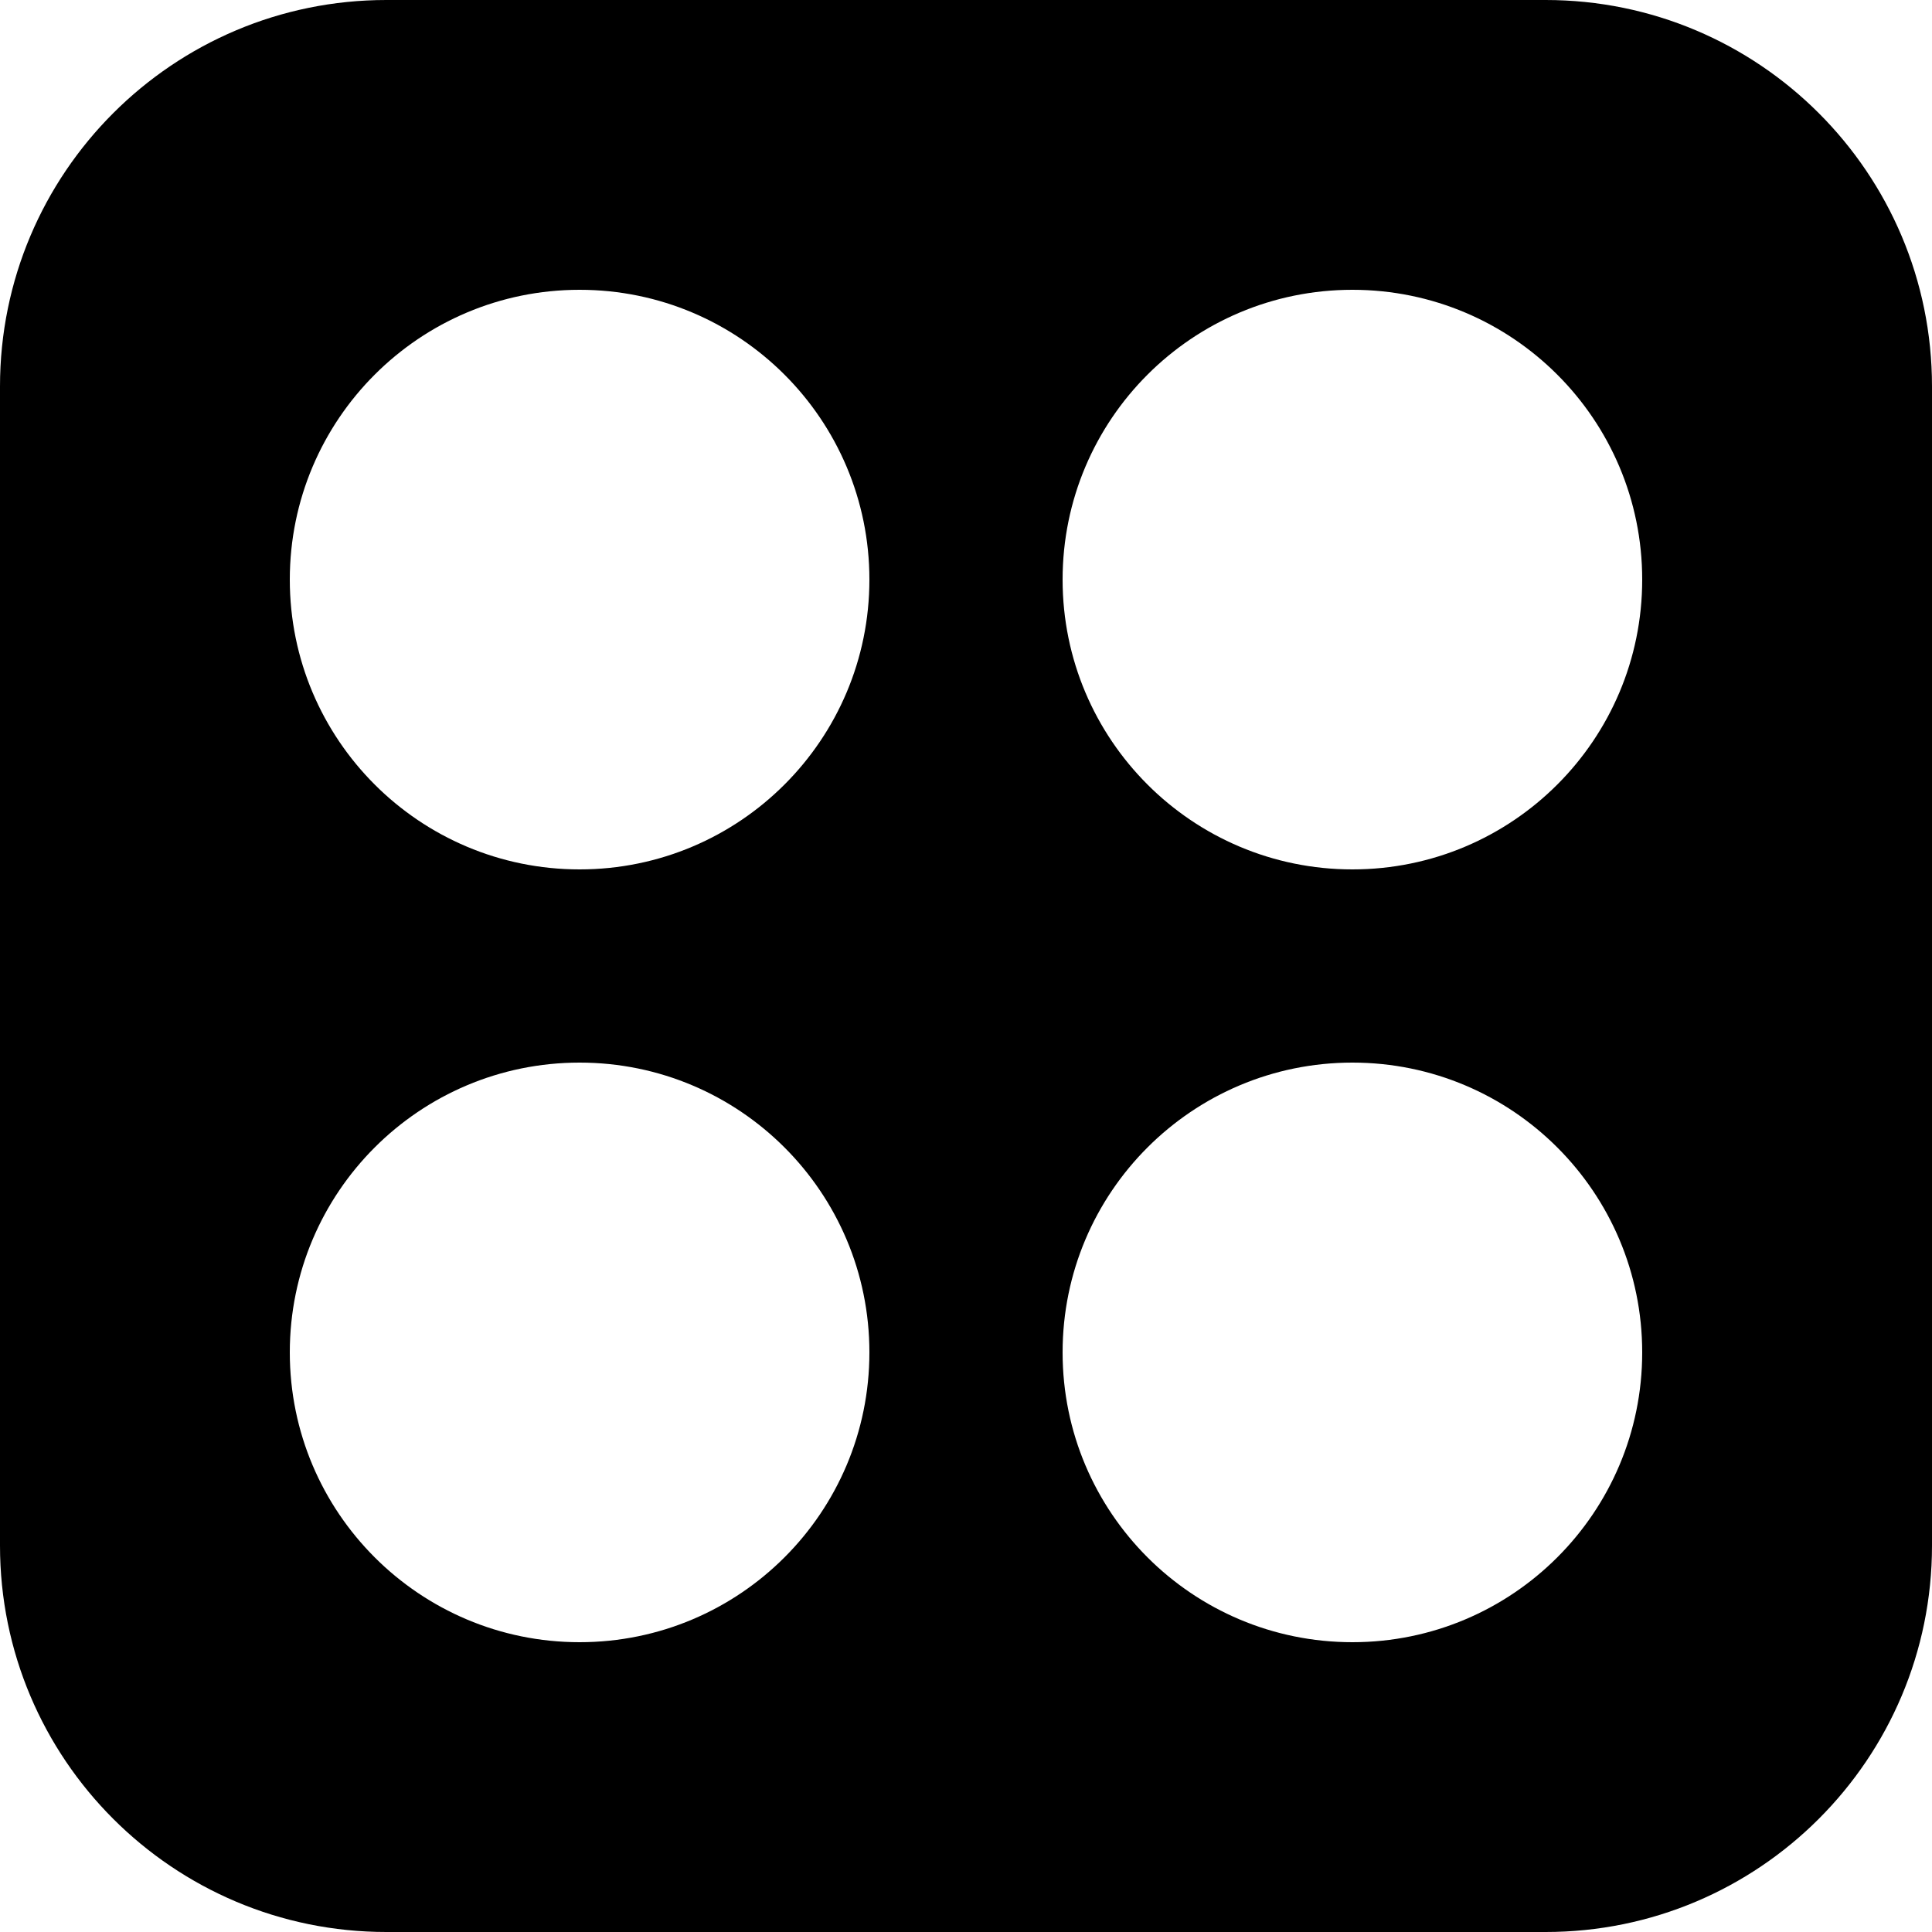
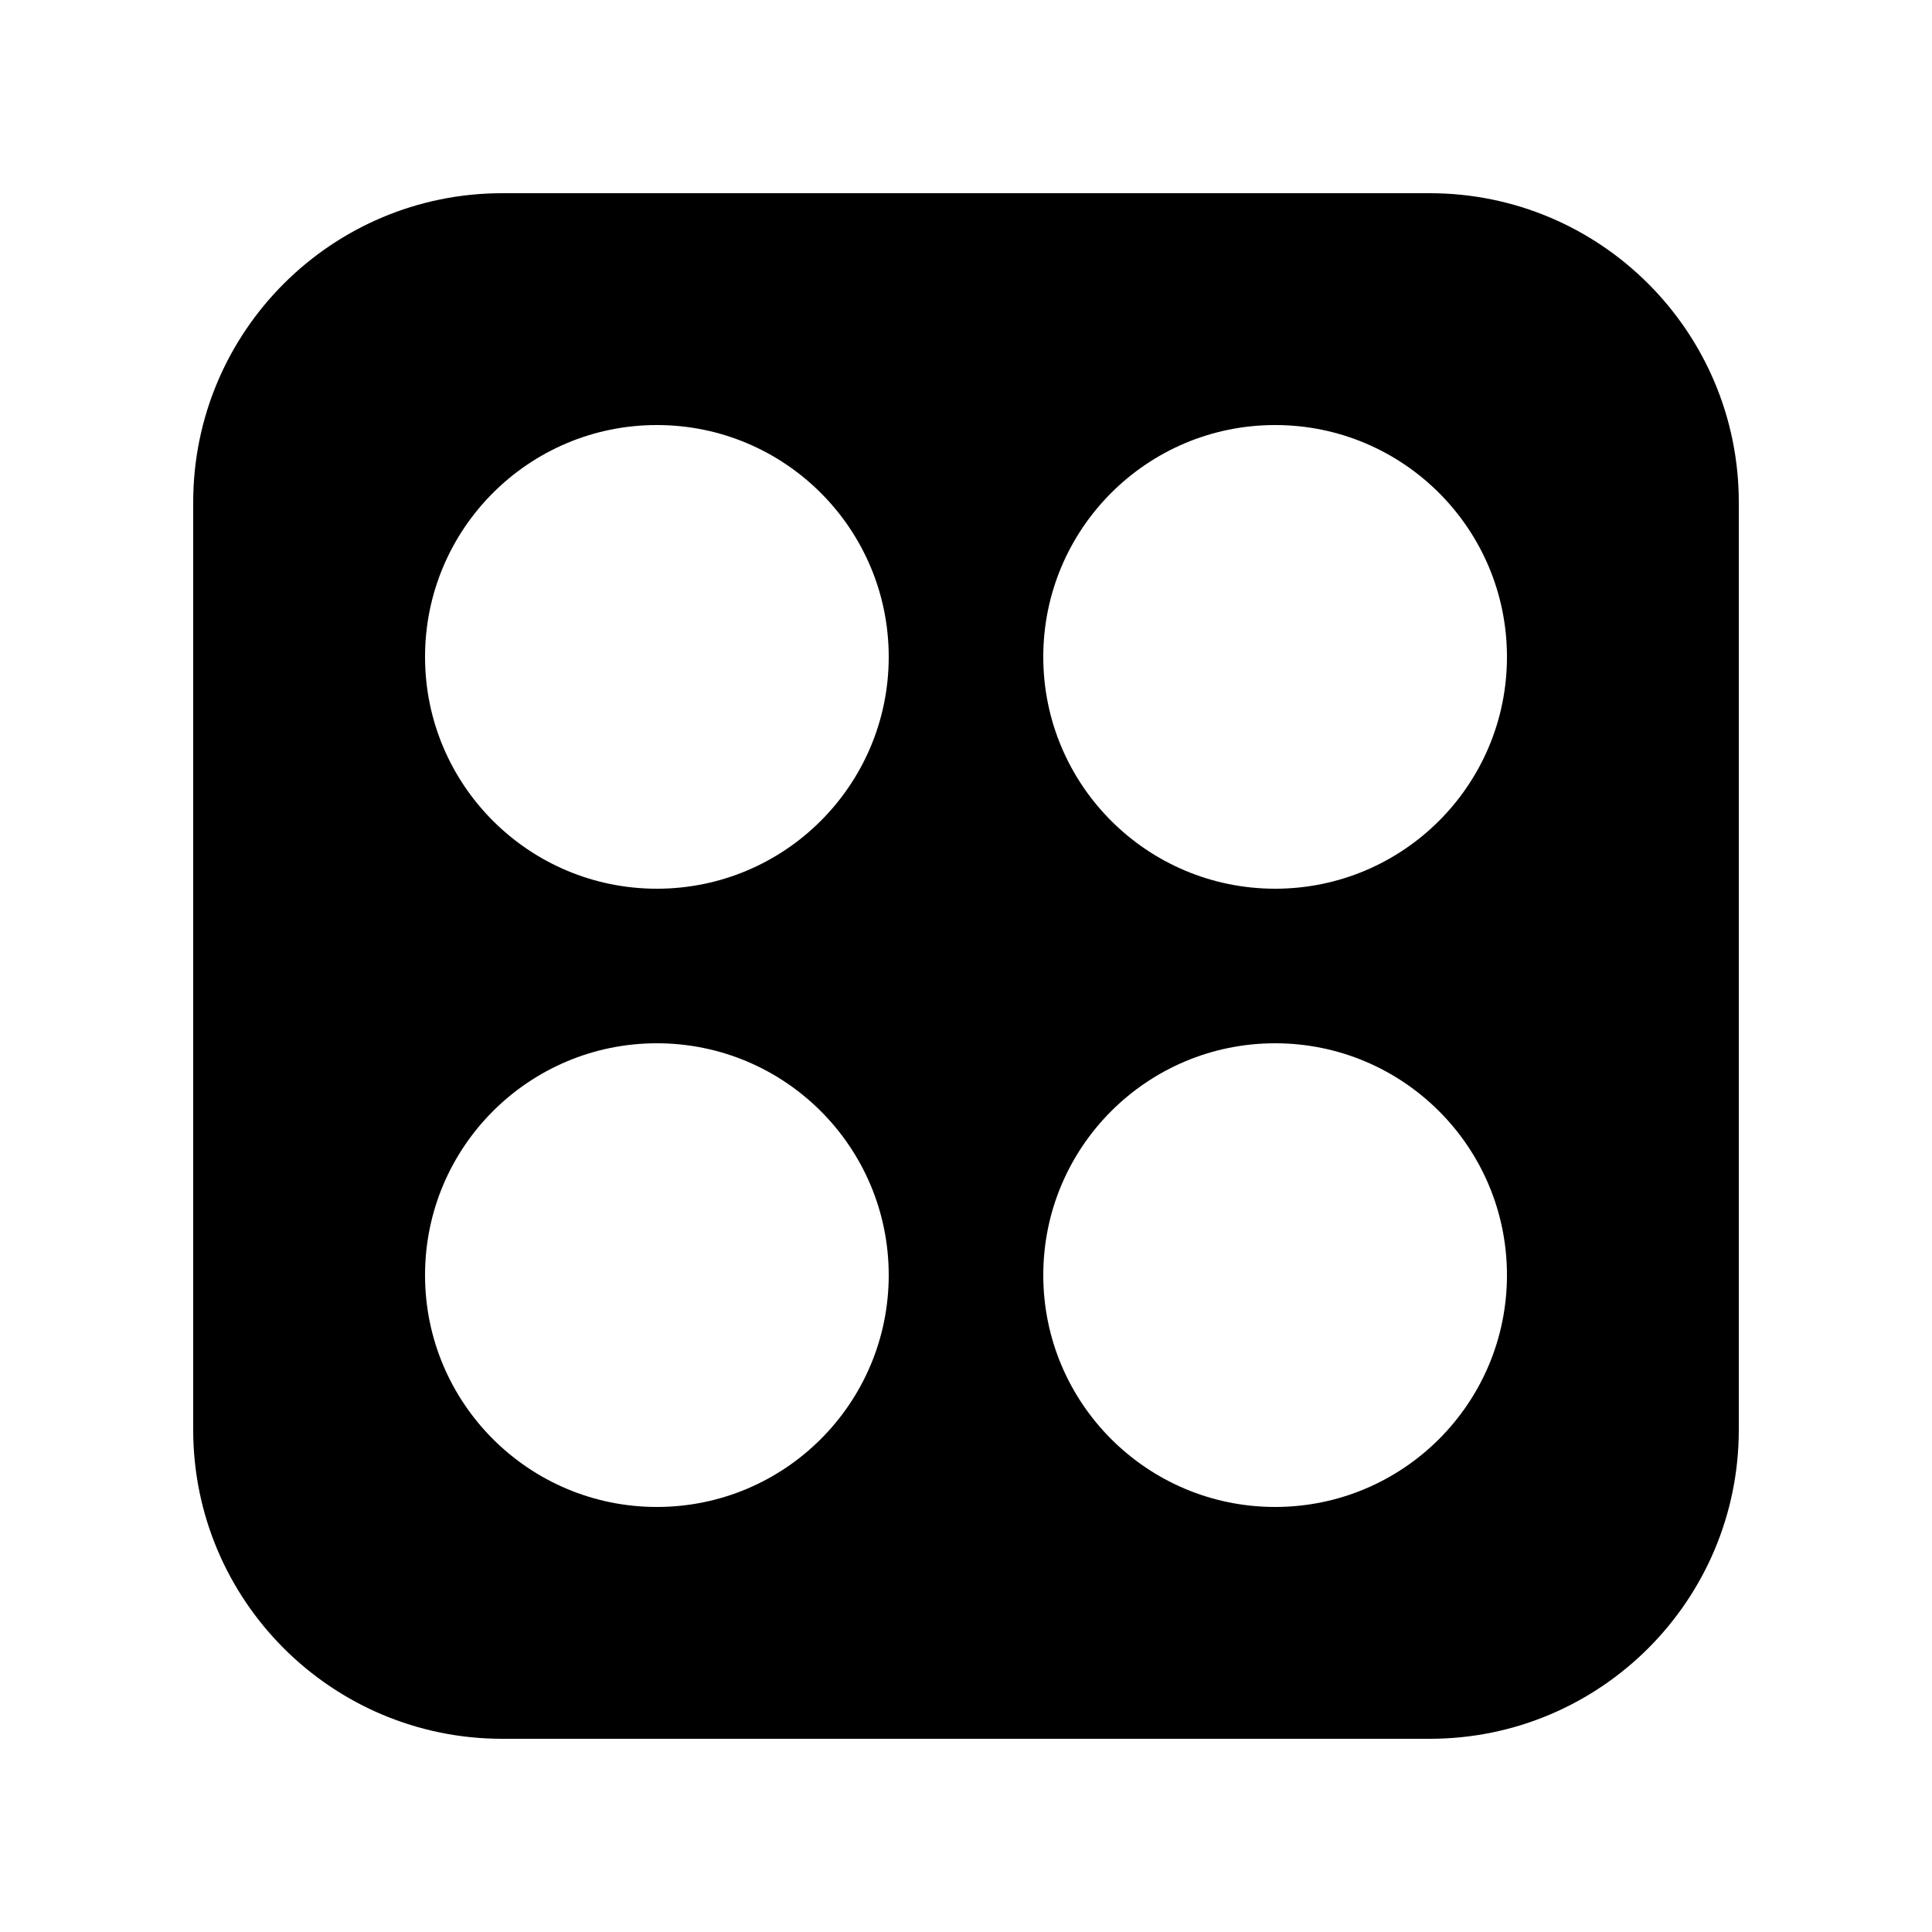
- <svg xmlns="http://www.w3.org/2000/svg" width="20" height="20" viewBox="0 0 20 20" fill="none">
-   <path fill-rule="evenodd" clip-rule="evenodd" d="M0 4C0 1.791 1.791 0 4 0H16C18.209 0 20 1.791 20 4V16C20 18.209 18.209 20 16 20H4C1.791 20 0 18.209 0 16V4ZM9 6C9 7.657 7.657 9 6 9C4.343 9 3 7.657 3 6C3 4.343 4.343 3 6 3C7.657 3 9 4.343 9 6ZM6 17C7.657 17 9 15.657 9 14C9 12.343 7.657 11 6 11C4.343 11 3 12.343 3 14C3 15.657 4.343 17 6 17ZM17 14C17 15.657 15.657 17 14 17C12.343 17 11 15.657 11 14C11 12.343 12.343 11 14 11C15.657 11 17 12.343 17 14ZM14 9C15.657 9 17 7.657 17 6C17 4.343 15.657 3 14 3C12.343 3 11 4.343 11 6C11 7.657 12.343 9 14 9Z" fill="black" />
+ <svg xmlns="http://www.w3.org/2000/svg" width="25" height="25" viewBox="0 0 25 25" fill="none">
+   <path fill-rule="evenodd" clip-rule="evenodd" d="M2.5 6.5C2.5 4.291 4.291 2.5 6.5 2.5H18.5C20.709 2.5 22.5 4.291 22.5 6.5V18.5C22.5 20.709 20.709 22.5 18.5 22.5H6.5C4.291 22.5 2.5 20.709 2.5 18.5V6.5ZM11.5 8.5C11.5 10.157 10.157 11.5 8.5 11.5C6.843 11.5 5.5 10.157 5.5 8.5C5.5 6.843 6.843 5.5 8.5 5.5C10.157 5.5 11.5 6.843 11.5 8.5ZM8.5 19.5C10.157 19.5 11.5 18.157 11.5 16.5C11.5 14.843 10.157 13.5 8.5 13.5C6.843 13.5 5.5 14.843 5.5 16.5C5.5 18.157 6.843 19.5 8.5 19.5ZM19.5 16.5C19.5 18.157 18.157 19.5 16.5 19.5C14.843 19.5 13.5 18.157 13.5 16.5C13.5 14.843 14.843 13.5 16.5 13.5C18.157 13.5 19.5 14.843 19.5 16.5ZM16.5 11.5C18.157 11.5 19.5 10.157 19.5 8.5C19.5 6.843 18.157 5.5 16.5 5.5C14.843 5.5 13.5 6.843 13.5 8.5C13.5 10.157 14.843 11.5 16.5 11.5Z" fill="black" />
</svg>
